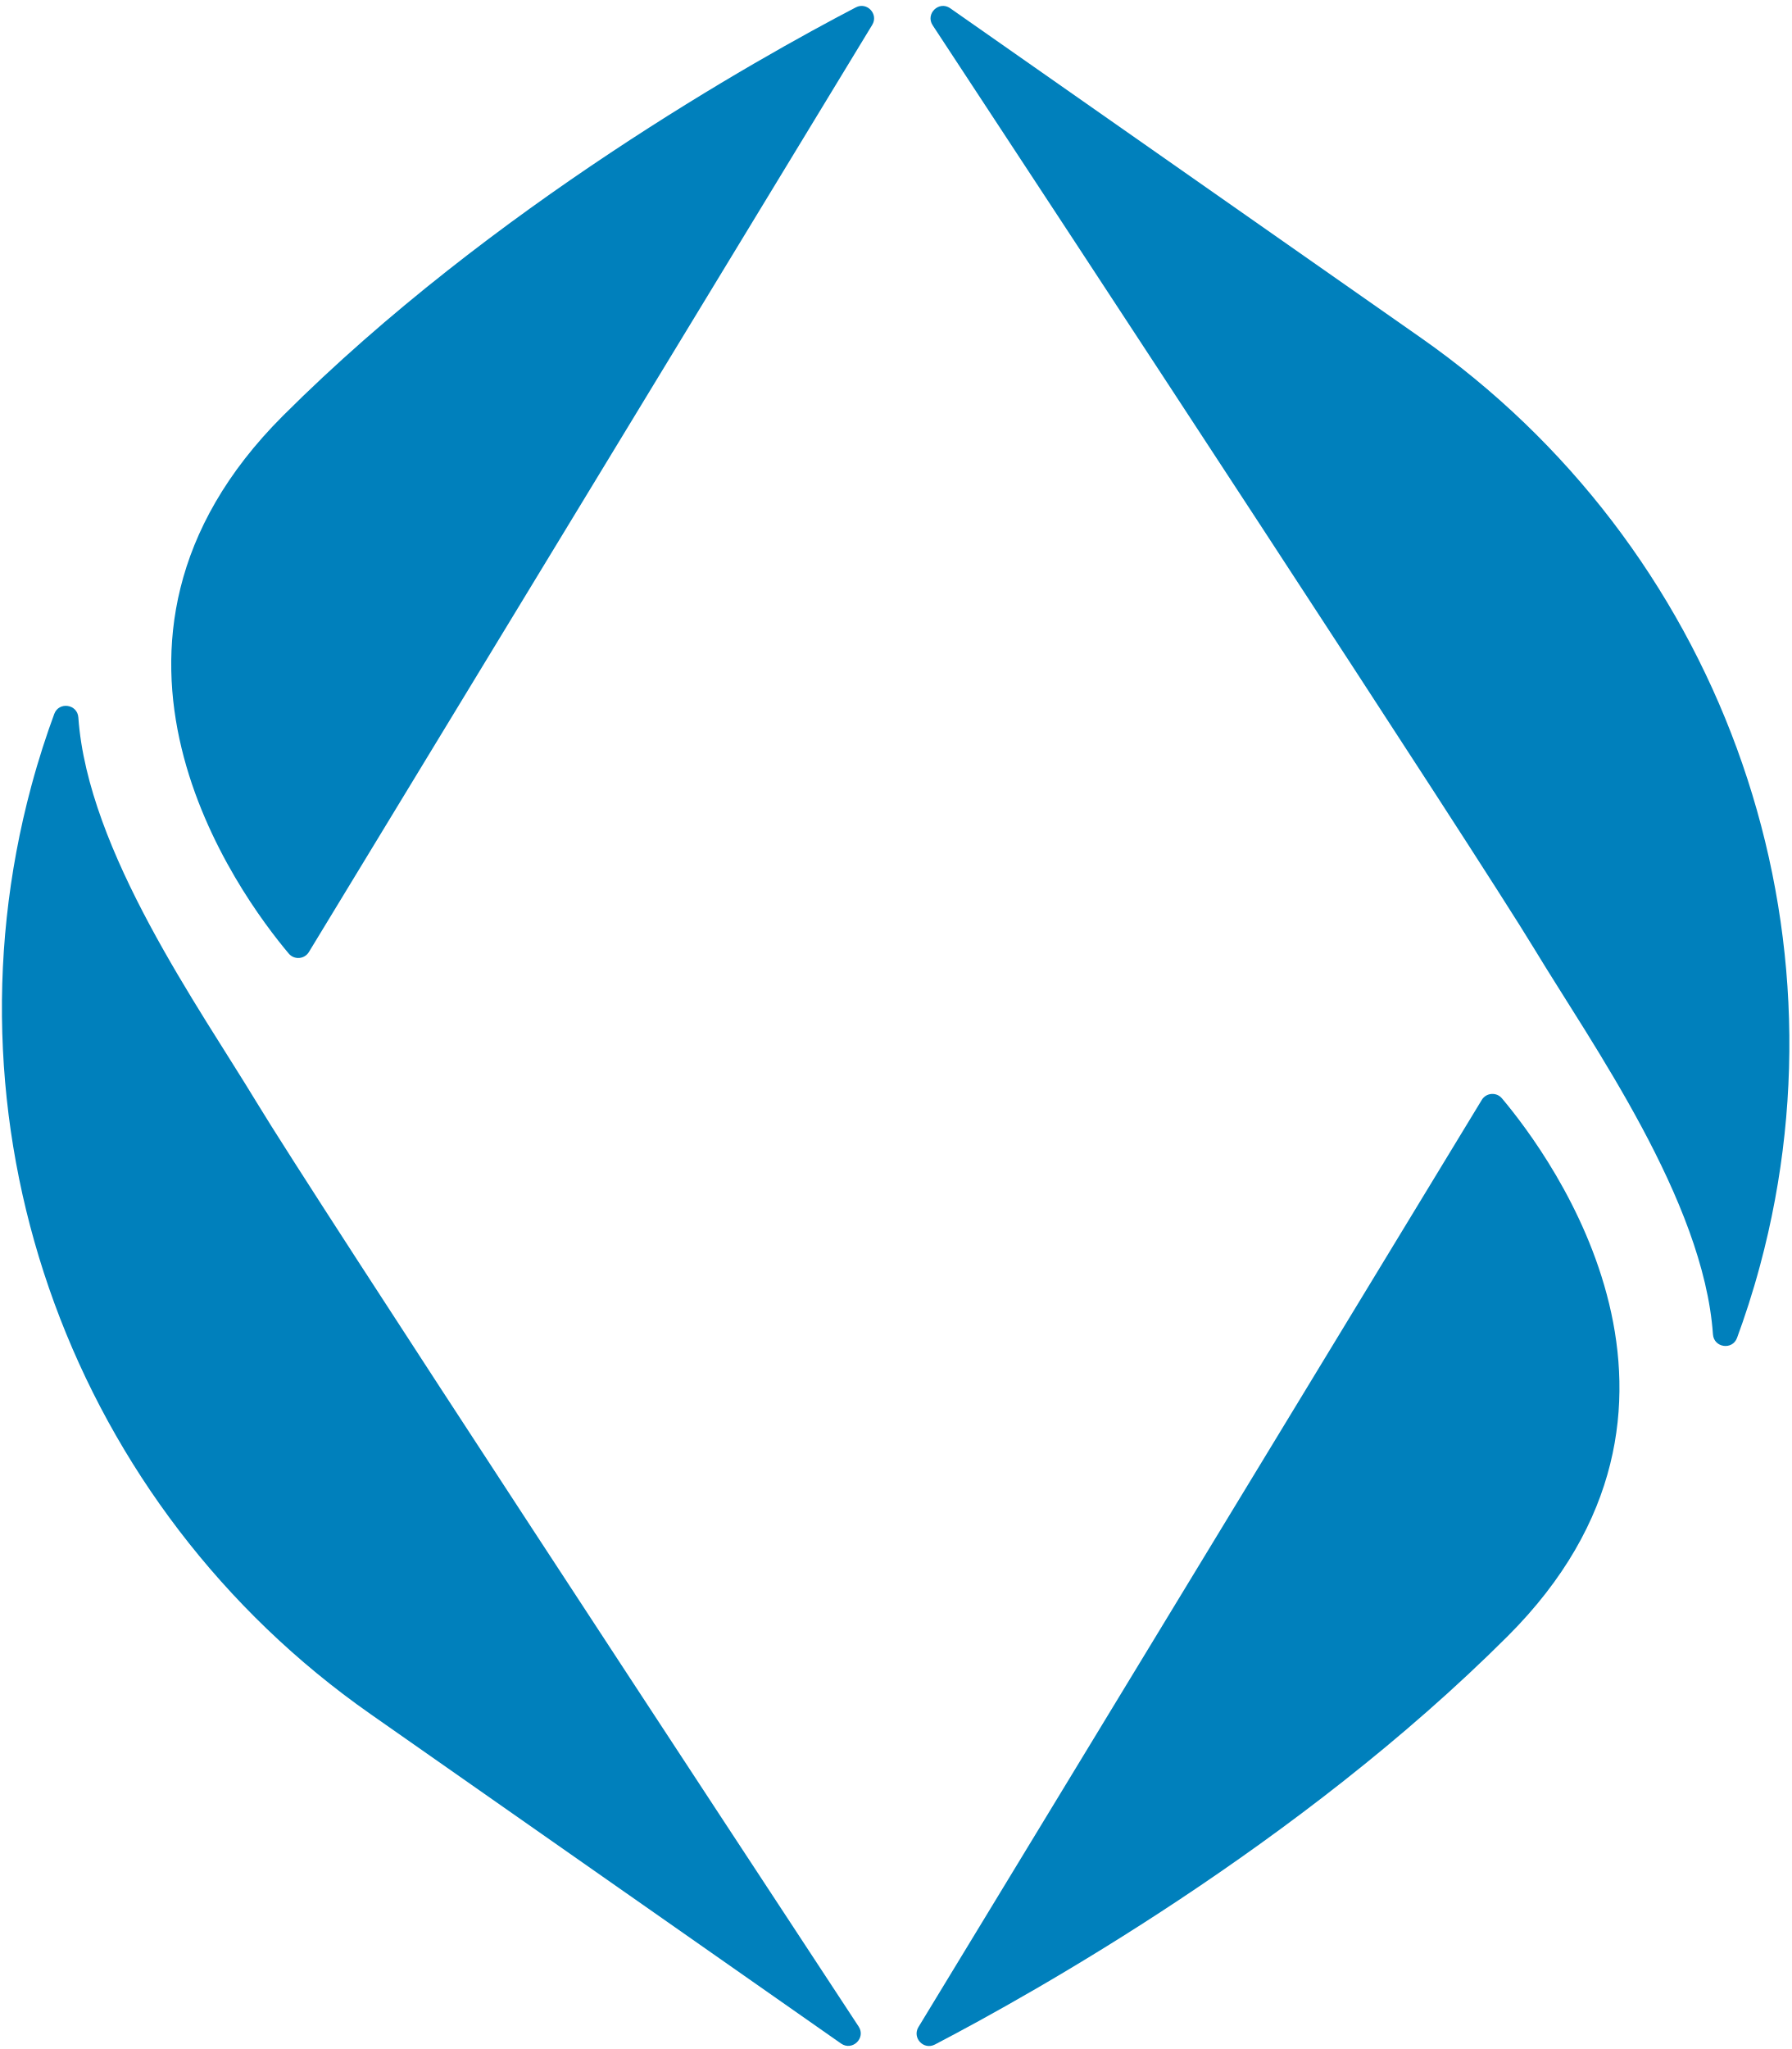
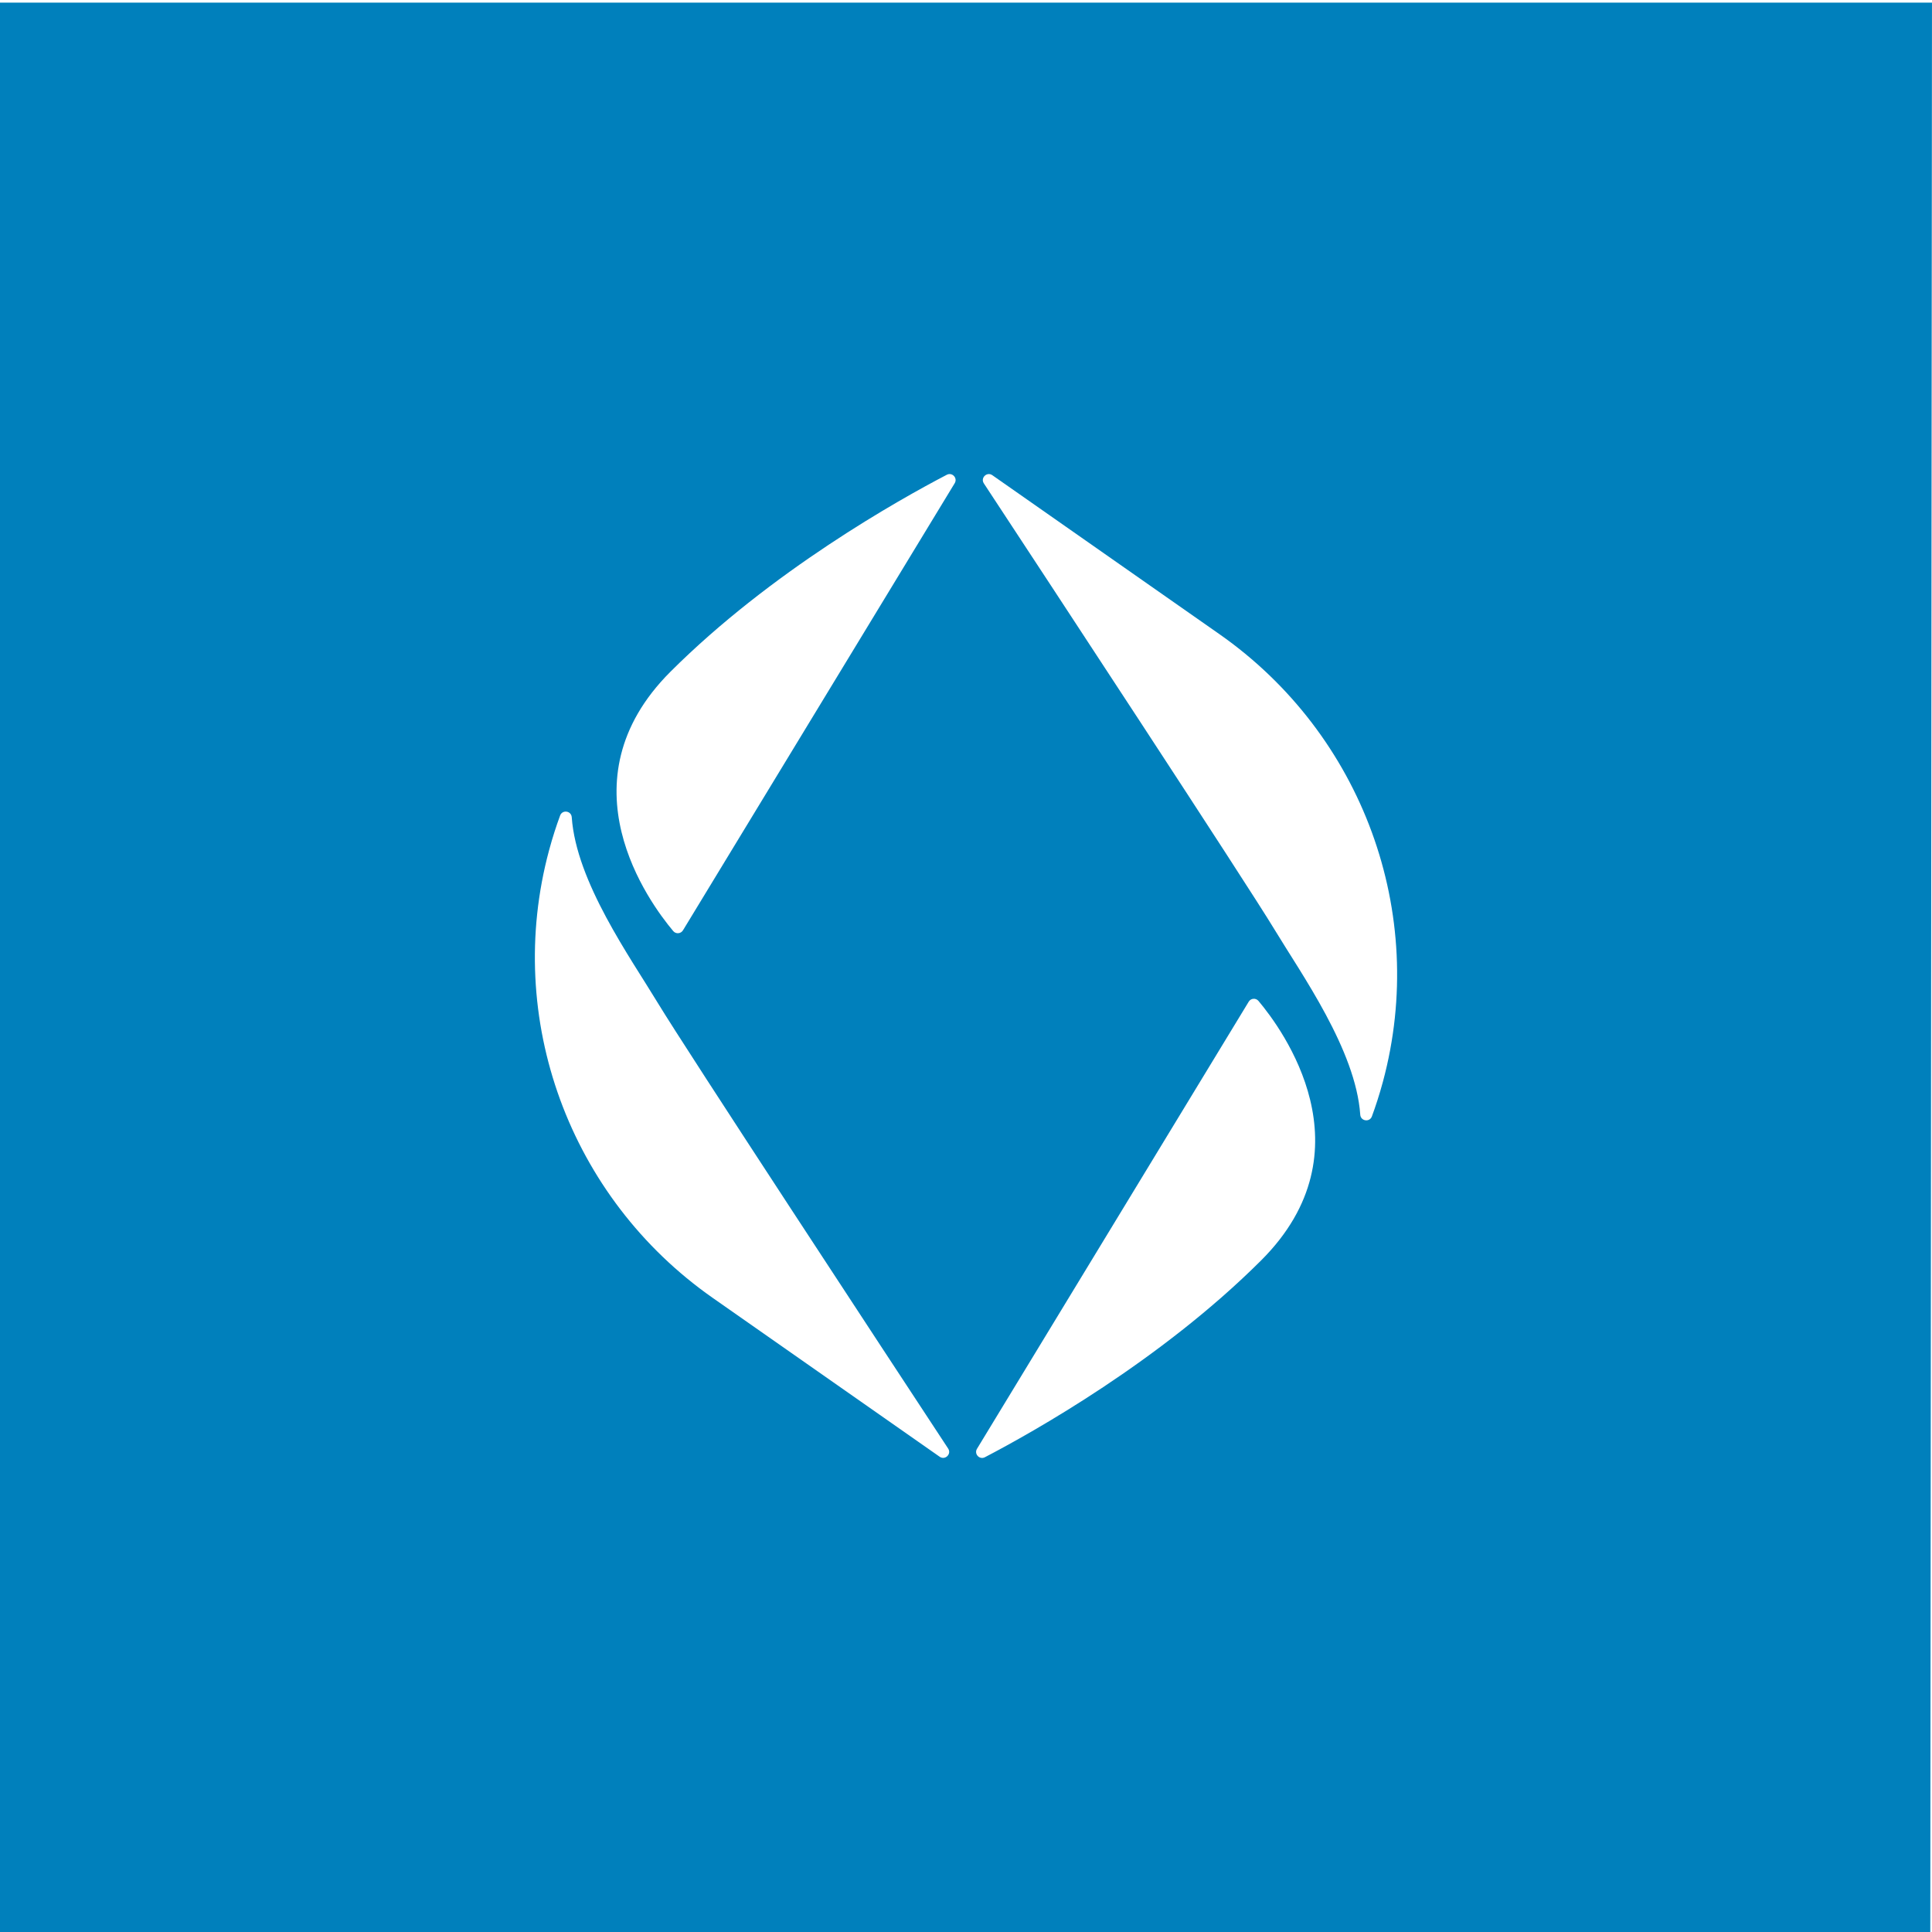
- <svg xmlns="http://www.w3.org/2000/svg" width="202" height="231" viewBox="0 0 202 231" fill="none">
-   <path d="M98.359 2.803L34.835 107.327C34.337 108.147 33.18 108.238 32.562 107.505C26.969 100.864 6.135 72.615 31.915 46.867C55.44 23.373 85.404 6.621 96.51 0.832C97.769 0.175 99.097 1.59 98.359 2.803Z" fill="#0080BC" />
-   <path d="M94.846 230.385C96.114 231.273 97.676 229.759 96.826 228.467C82.637 206.886 35.471 135.081 28.956 124.302C22.529 113.67 9.89 96.001 8.835 80.884C8.73 79.375 6.643 79.069 6.118 80.488C5.272 82.777 4.37 85.508 3.53 88.629C-7.074 128.023 8.327 169.826 41.775 193.238L94.846 230.386V230.385Z" fill="#0080BC" />
-   <path d="M103.571 228.526L167.095 124.003C167.593 123.183 168.751 123.092 169.369 123.825C174.961 130.465 195.796 158.715 170.015 184.463C146.49 207.957 116.526 224.709 105.421 230.498C104.161 231.155 102.834 229.74 103.571 228.526Z" fill="#0080BC" />
-   <path d="M107.154 0.931C105.886 0.043 104.324 1.557 105.174 2.849C119.363 24.43 166.529 96.235 173.044 107.014C179.471 117.646 192.11 135.315 193.165 150.432C193.27 151.941 195.357 152.247 195.882 150.828C196.728 148.539 197.63 145.808 198.47 142.687C209.074 103.293 193.673 61.49 160.225 38.078L107.154 0.931Z" fill="#0080BC" />
+ <svg xmlns="http://www.w3.org/2000/svg" width="512" height="512" viewBox="0 0 512 512" fill="none">
+   <defs />
+   <rect width="512" height="512" style="stroke: rgb(0, 0, 0); fill: rgb(0, 128, 188); paint-order: stroke; stroke-width: 0px;" transform="matrix(1, 0, -0.000878, 1, -0.004006, 0.696297)" x="0&quot; y=&quot;0" />
+   <g style="" transform="matrix(2.042462, 0, 0, 2.042462, 61.4125, 18.83236)">
+     <path d="M 93.805 53.477 L 58.547 111.491 C 58.27 111.946 57.628 111.996 57.285 111.589 C 54.182 107.904 42.617 92.224 56.926 77.934 C 69.984 64.893 86.615 55.595 92.779 52.382 C 93.478 52.017 94.215 52.803 93.805 53.477 Z" style="fill: rgb(255, 255, 255);" />
+     <path d="M 91.855 179.793 C 92.559 180.285 93.426 179.445 92.954 178.728 C 85.079 166.75 58.9 126.895 55.284 120.913 C 51.717 115.011 44.702 105.204 44.116 96.814 C 44.058 95.976 42.9 95.806 42.608 96.594 C 42.138 97.864 41.638 99.38 41.172 101.112 C 35.285 122.977 43.834 146.18 62.399 159.175 L 91.855 179.793 Z" style="fill: rgb(255, 255, 255);" />
+     <path d="M 96.698 178.761 L 131.956 120.746 C 132.232 120.292 132.876 120.241 133.218 120.648 C 136.322 124.333 147.886 140.013 133.577 154.304 C 120.52 167.344 103.889 176.642 97.725 179.855 C 97.026 180.22 96.289 179.434 96.698 178.761 Z" style="fill: rgb(255, 255, 255);" />
+     <path d="M 98.687 52.437 C 97.983 51.945 97.116 52.785 97.588 53.501 C 105.464 65.479 131.642 105.335 135.258 111.317 C 138.825 117.218 145.841 127.025 146.426 135.416 C 146.485 136.253 147.642 136.423 147.934 135.636 C 148.403 134.365 148.904 132.85 149.371 131.117 C 155.256 109.252 146.708 86.05 128.143 73.055 L 98.687 52.437 Z" style="fill: rgb(255, 255, 255);" />
+   </g>
</svg>
